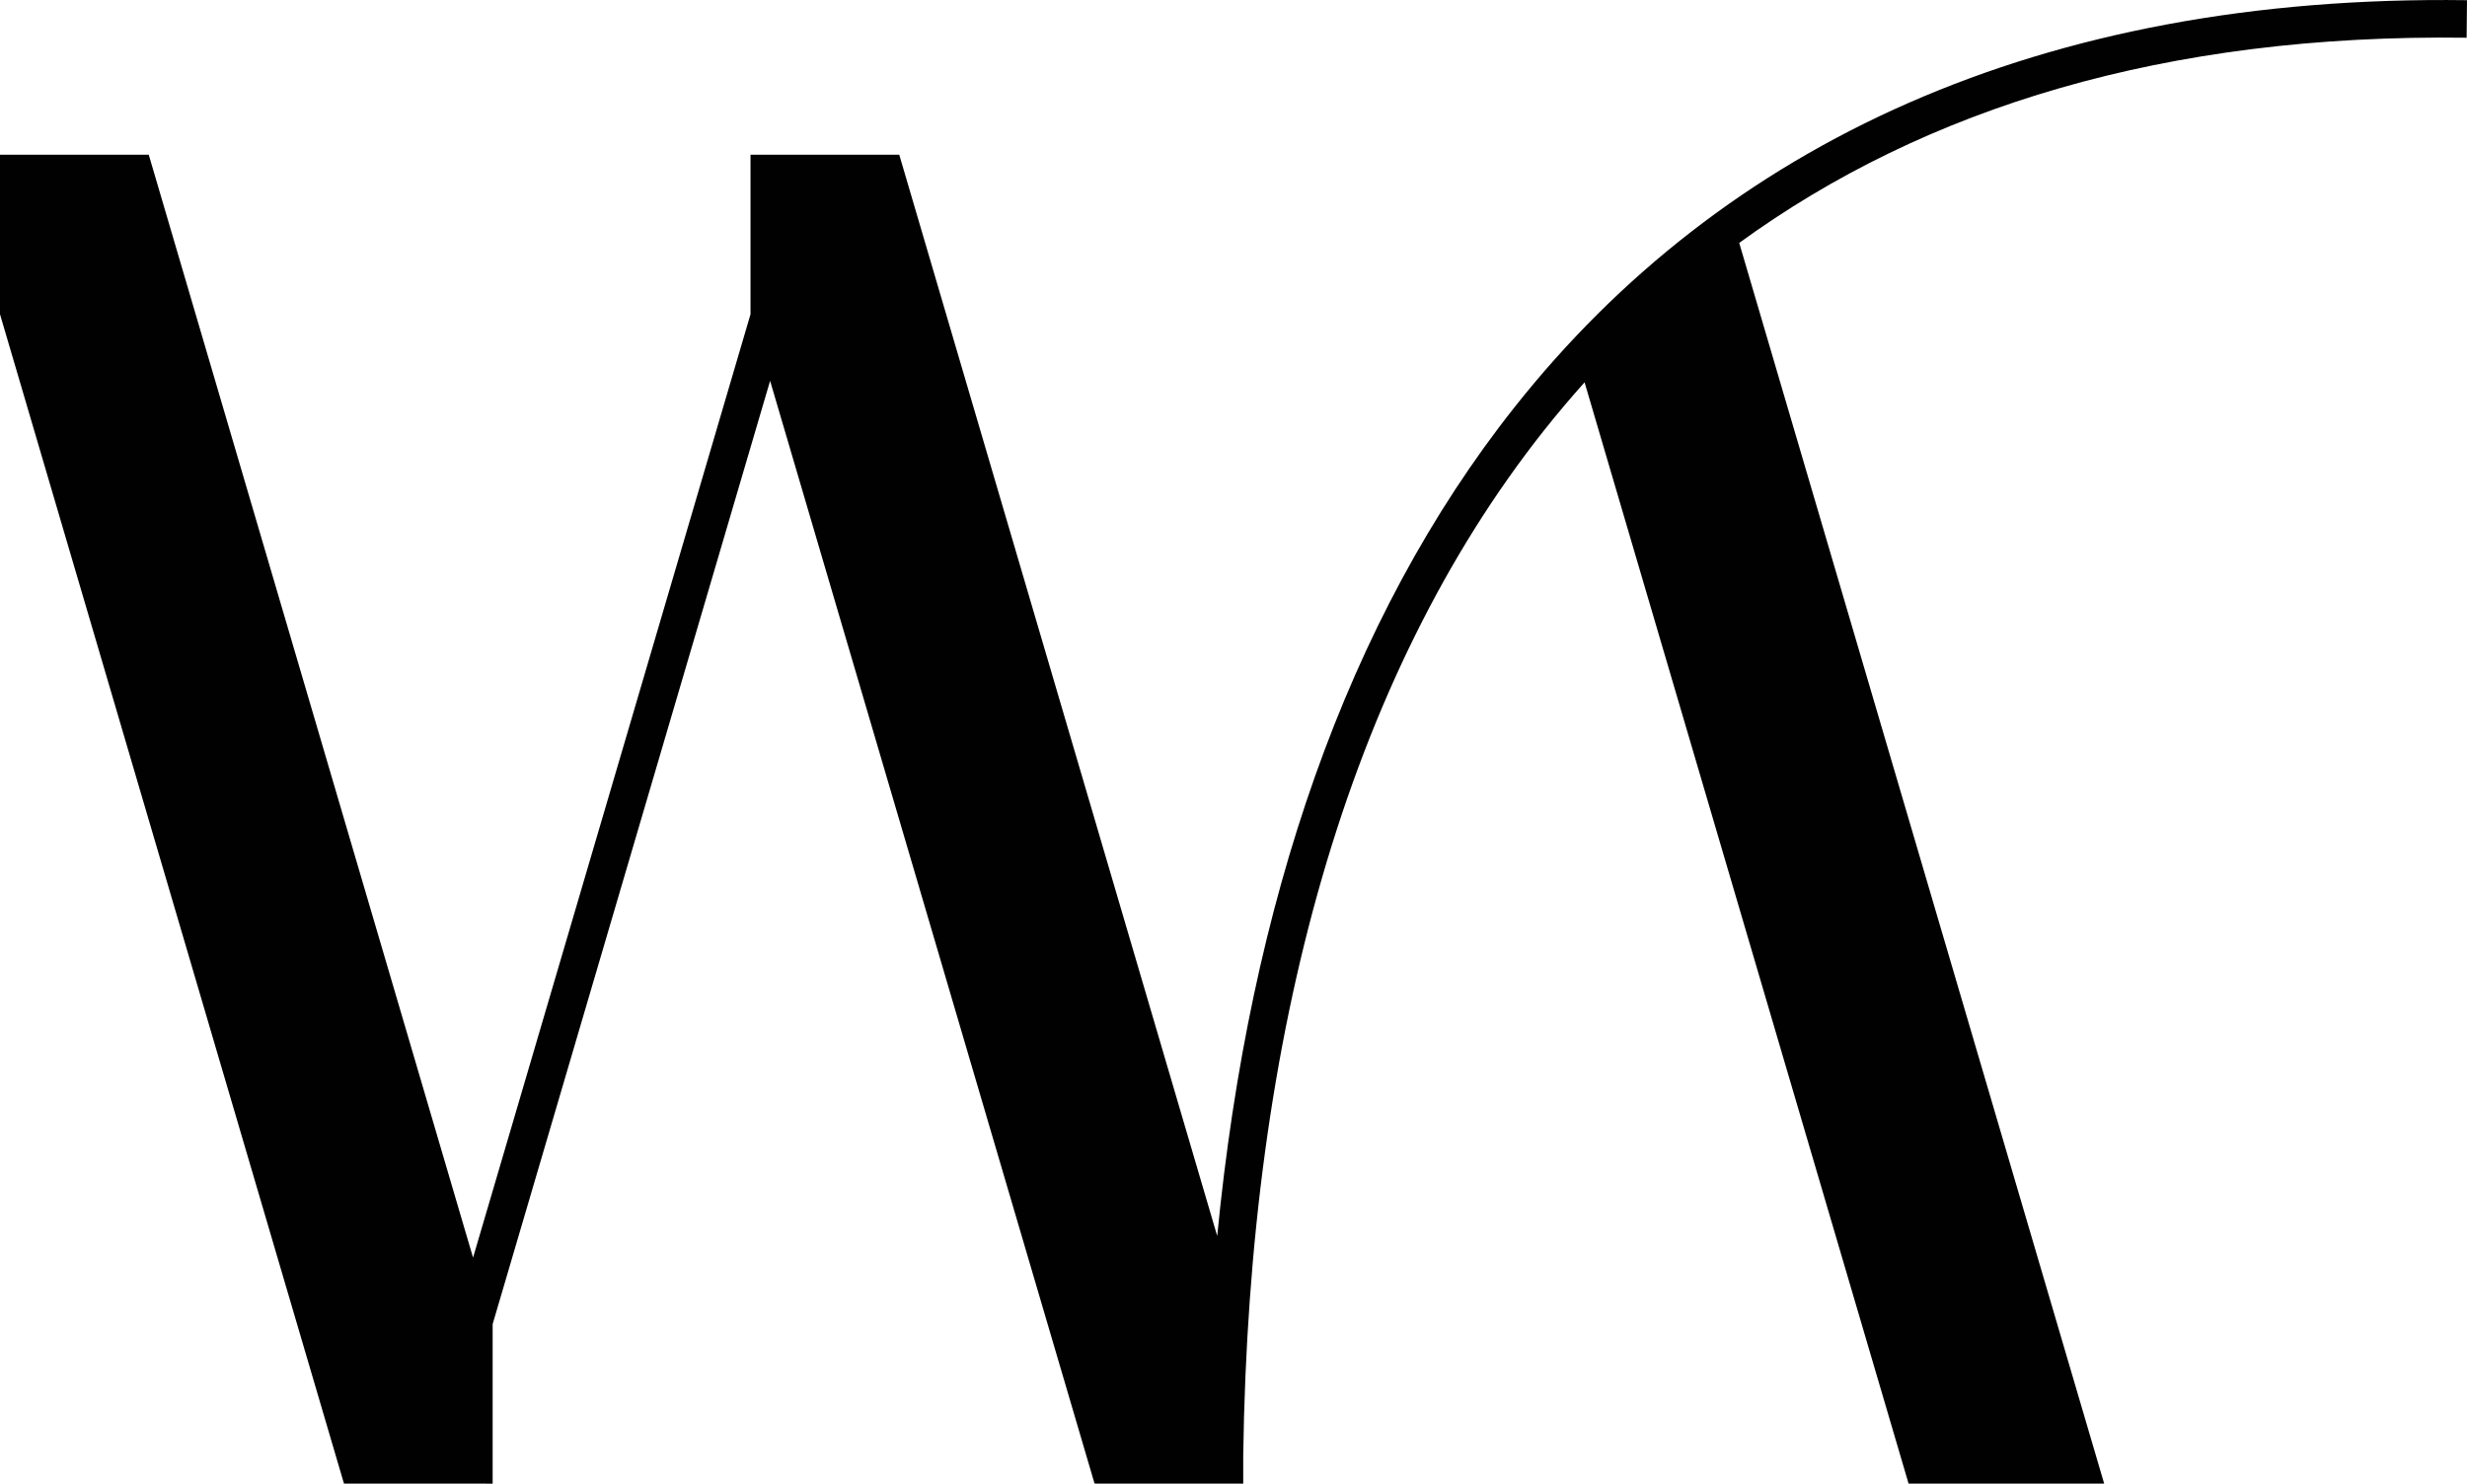
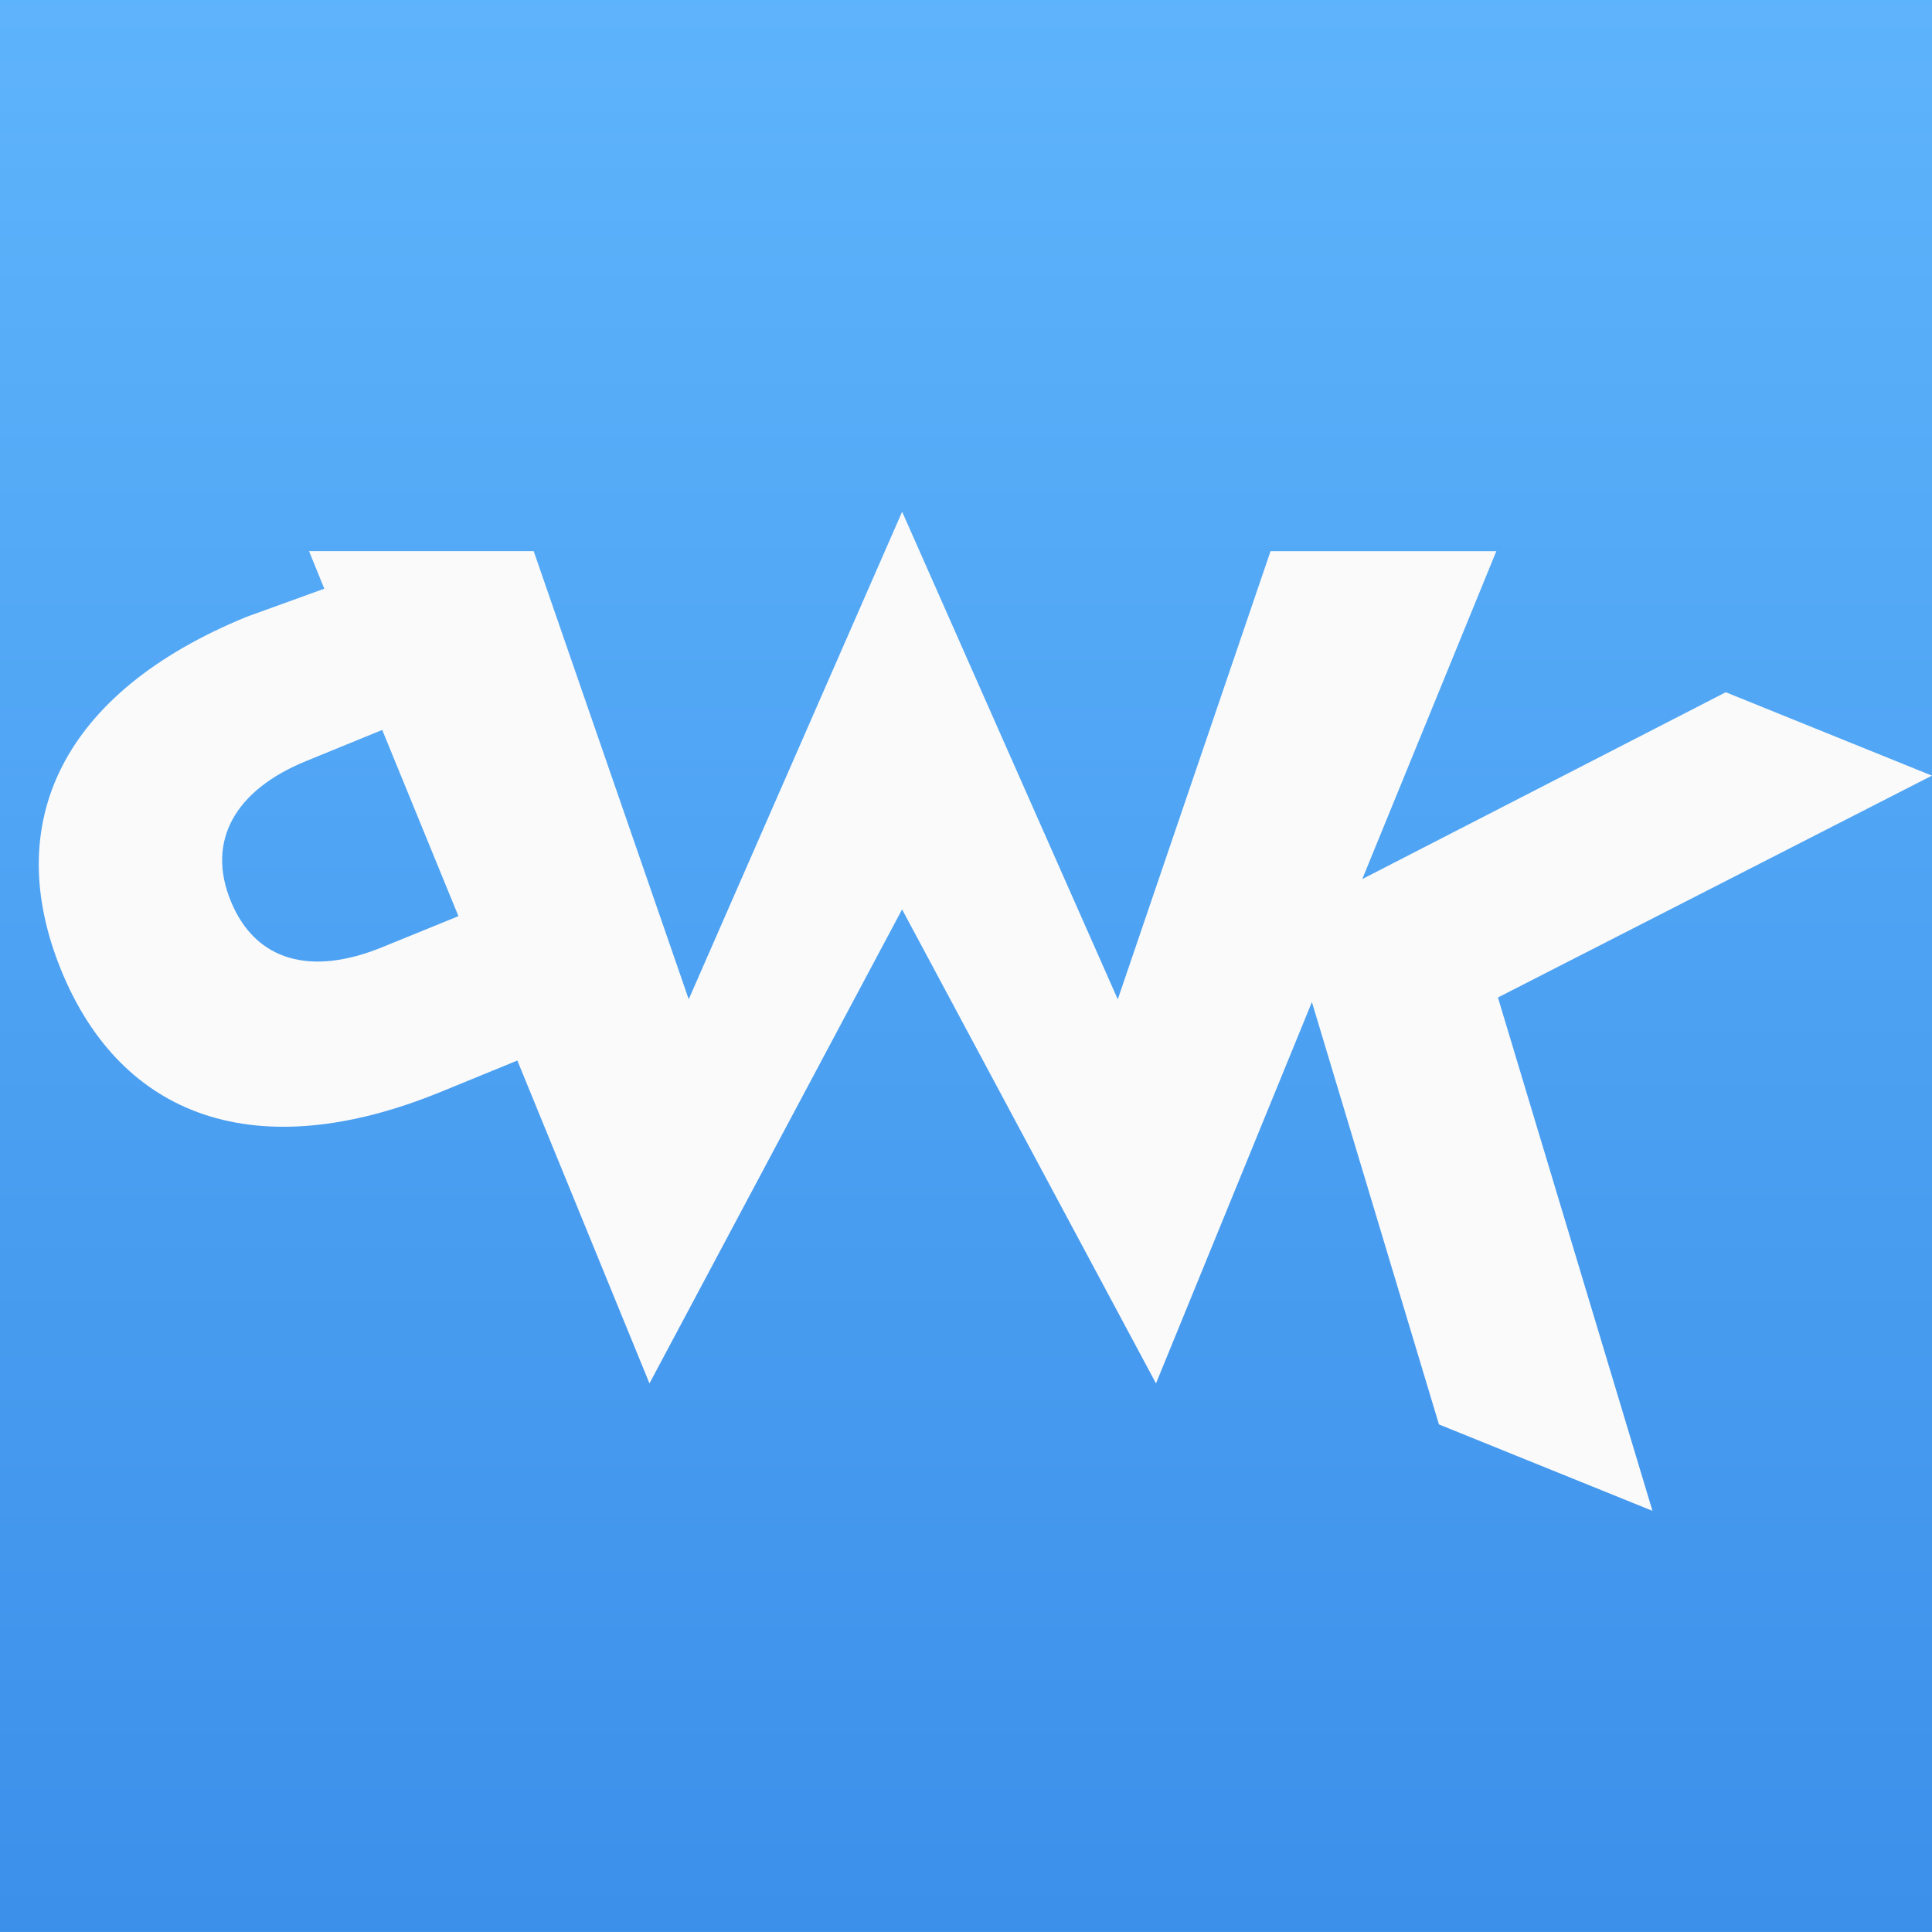
- <svg xmlns="http://www.w3.org/2000/svg" width="128" height="76.988" viewBox="0 0 33.867 20.37" version="1.1" id="svg1">
-   <defs id="defs1" />
+ <svg xmlns="http://www.w3.org/2000/svg" xmlns:xlink="http://www.w3.org/1999/xlink" width="128" height="128" viewBox="0 0 33.867 33.867" version="1.1" id="svg1">
+   <defs id="defs1">
+     <linearGradient id="linearGradient1">
+       <stop style="stop-color:#64baff;stop-opacity:1;" offset="0" id="stop1" />
+       <stop style="stop-color:#3689e6;stop-opacity:1;" offset="1" id="stop2" />
+     </linearGradient>
+     <linearGradient xlink:href="#linearGradient1" id="linearGradient2" x1="15.875" y1="0.676" x2="15.875" y2="47.096" gradientUnits="userSpaceOnUse" />
+   </defs>
  <g id="layer1" transform="translate(-1.3333334e-7,-6.748452)">
-     <path id="path8" style="color:#000000;fill:#000000;fill-opacity:0.994;stroke-width:0.974;-inkscape-stroke:none" d="M 33.867,6.751 C 27.998,6.672 23.65,8.73 20.794,12.336 18.489,15.245 17.154,19.143 16.71,23.718 15.255,18.769 13.8,13.821 12.345,8.873 h -2.042 V 11.063 L 6.494,24.015 2.042,8.873 H 1.3333334e-7 V 11.063 L 4.722,27.117 6.763,27.118 v -2.19 l 3.809,-12.951 4.454,15.14 1.896,5.03e-4 0.138,5.02e-4 v -5.02e-4 h 0.007 v -0.387 c 0.08,-5.802 1.432,-10.669 4.131,-14.075 0.179,-0.226 0.364,-0.445 0.555,-0.658 l 4.448,15.12 h 2.685 l -5.01,-17.034 c 2.558,-1.86 5.862,-2.872 9.986,-2.817 z" />
+     <rect style="fill:url(#linearGradient2);stroke-width:0.265;stroke-linecap:round;stroke-linejoin:round" id="rect1" width="33.867" height="33.867" x="1.3333334e-07" y="6.748" />
+     <path id="text12" style="font-weight:bold;font-size:4.586px;font-family:'Jost*';-inkscape-font-specification:'Jost* Bold';letter-spacing:0.132px;fill:#fafafa;fill-opacity:1;stroke:none;stroke-width:1.136;stroke-linecap:round;stroke-linejoin:round" d="M 15.814,15.719 12.073,24.265 9.355,16.409 H 5.417 l 0.268,0.659 -1.362,0.493 c -3.243,1.328 -4.307,3.614 -3.248,6.201 1.052,2.569 3.412,3.453 6.656,2.125 l 1.338,-0.548 2.316,5.66 4.428,-8.309 4.451,8.309 2.733,-6.685 2.227,7.404 3.743,1.515 -2.709,-8.999 7.608,-3.889 -3.614,-1.462 -6.372,3.275 2.35,-5.748 h -3.958 l -2.678,7.856 z m -9.114,3.825 1.336,3.264 -1.34,0.546 C 5.456,23.86 4.479,23.602 4.046,22.545 3.613,21.489 4.121,20.599 5.36,20.092 Z" />
  </g>
</svg>
